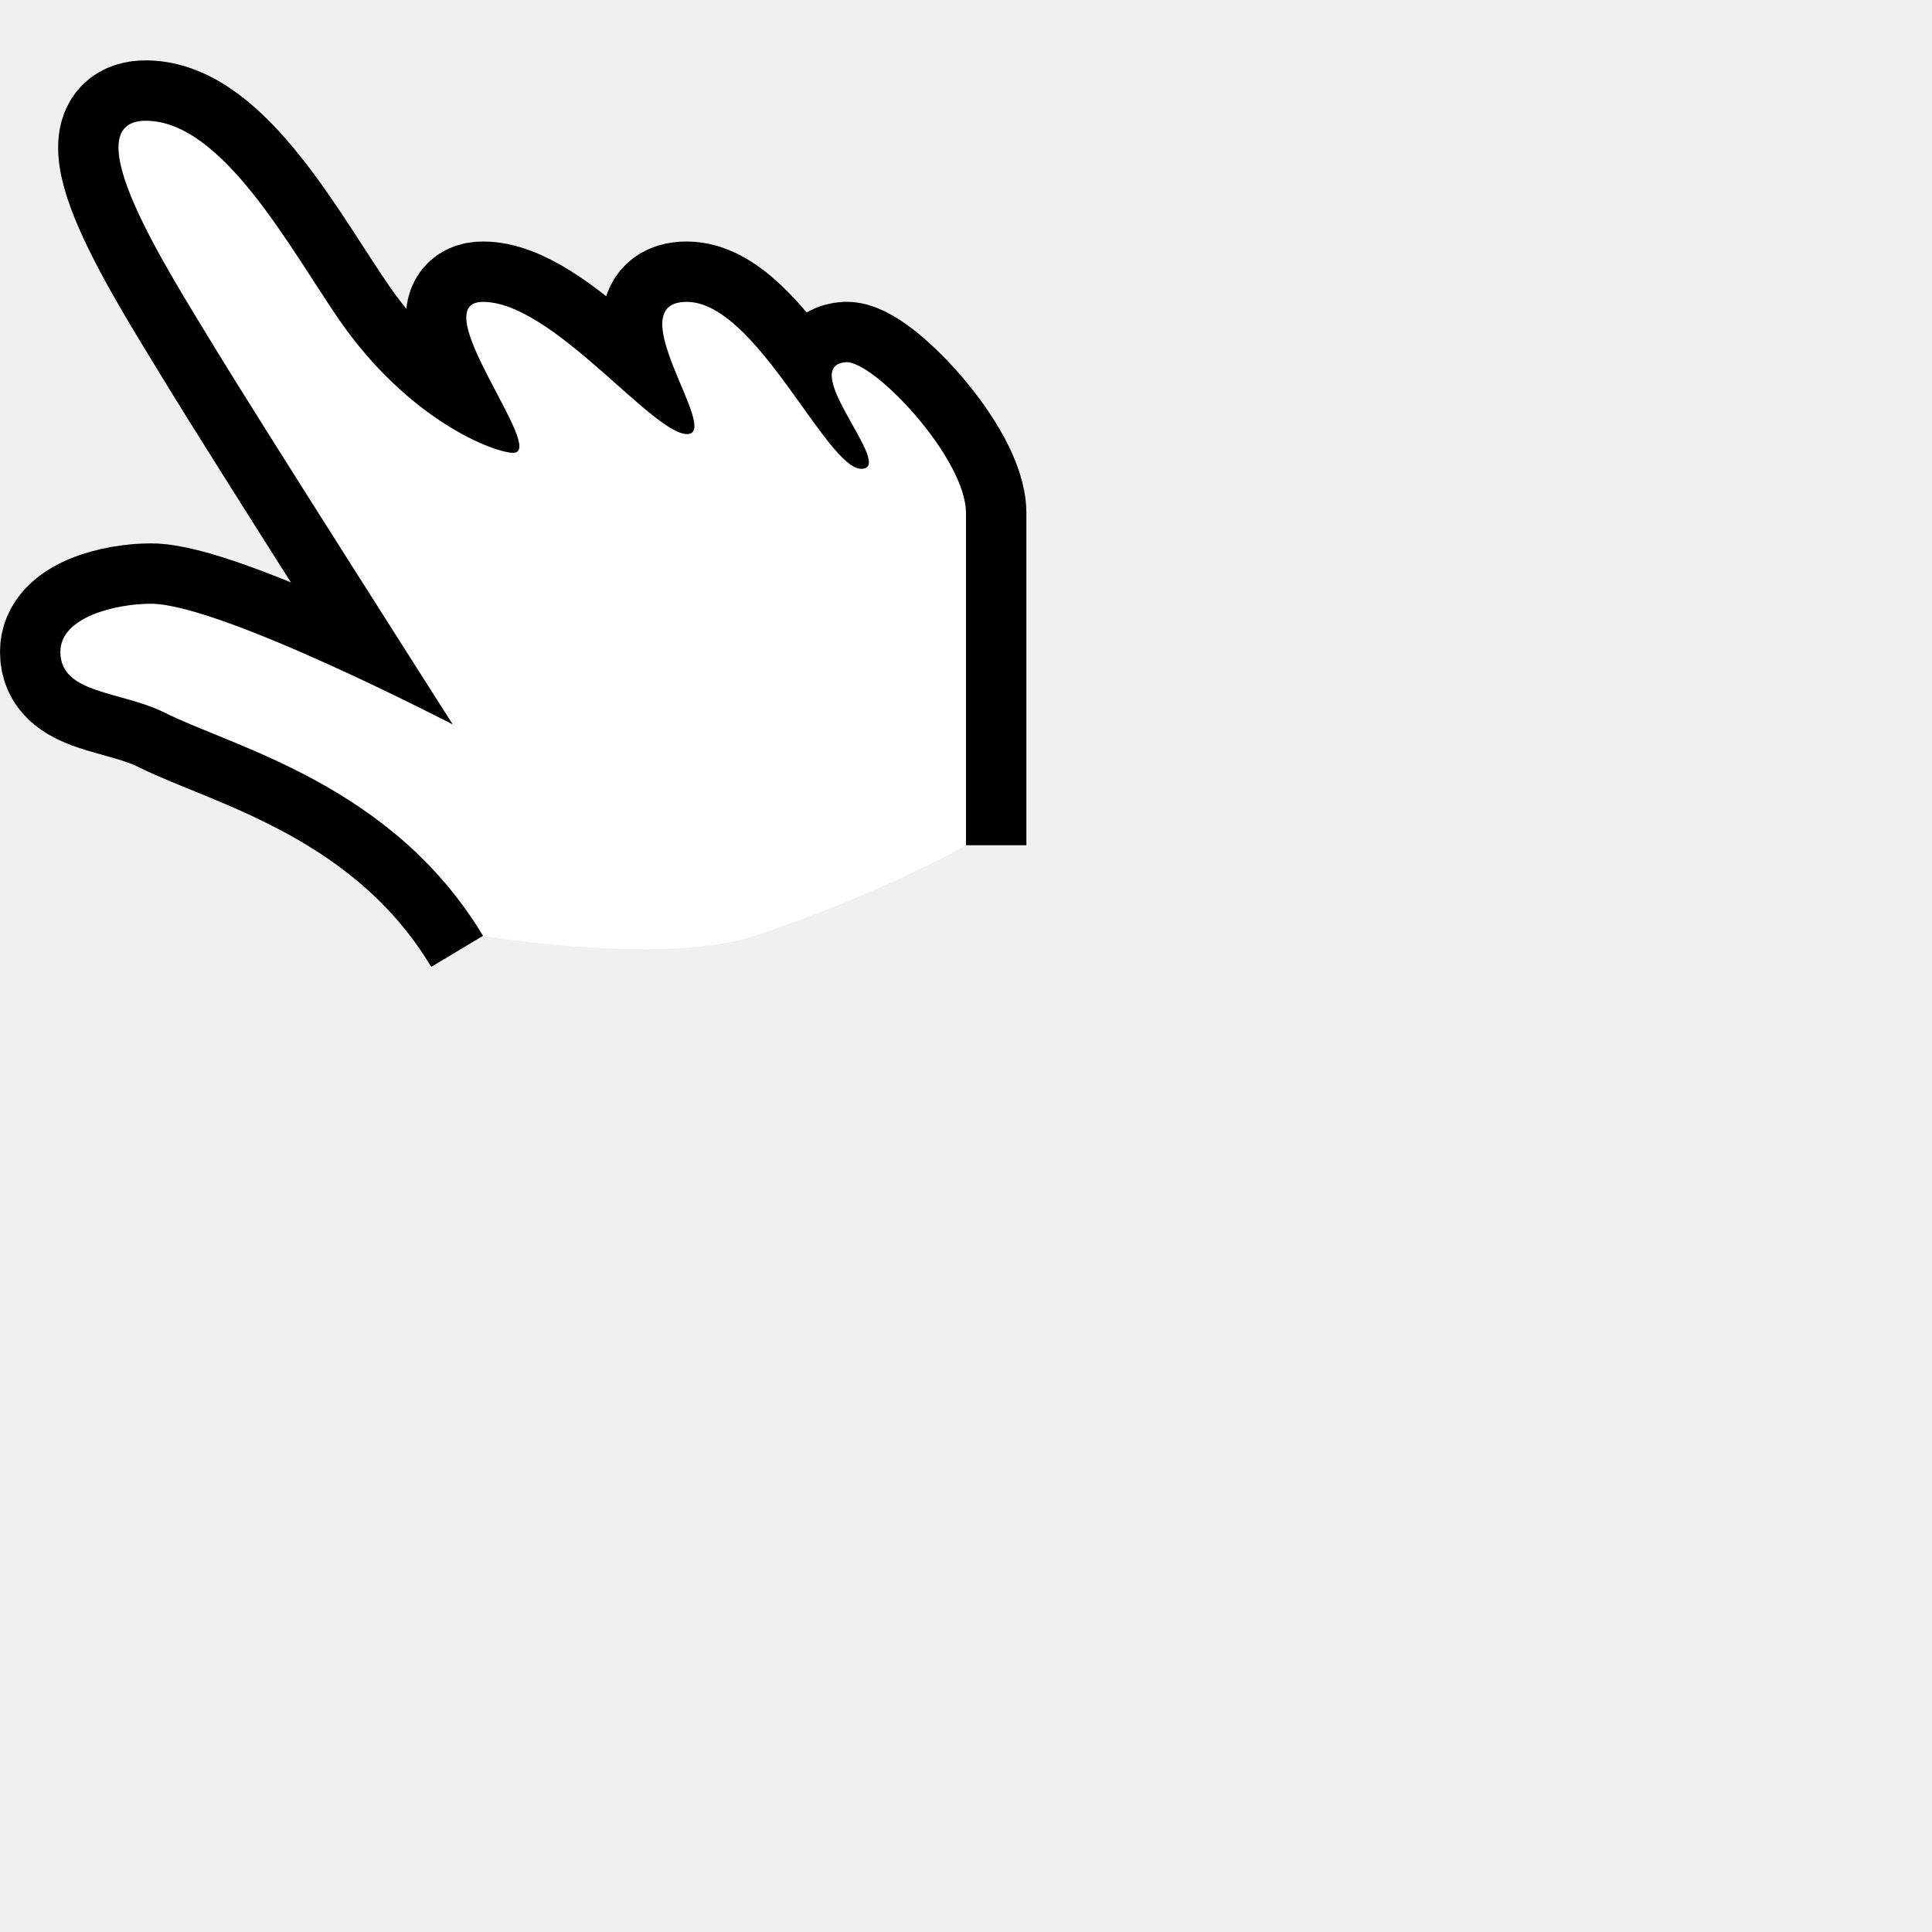
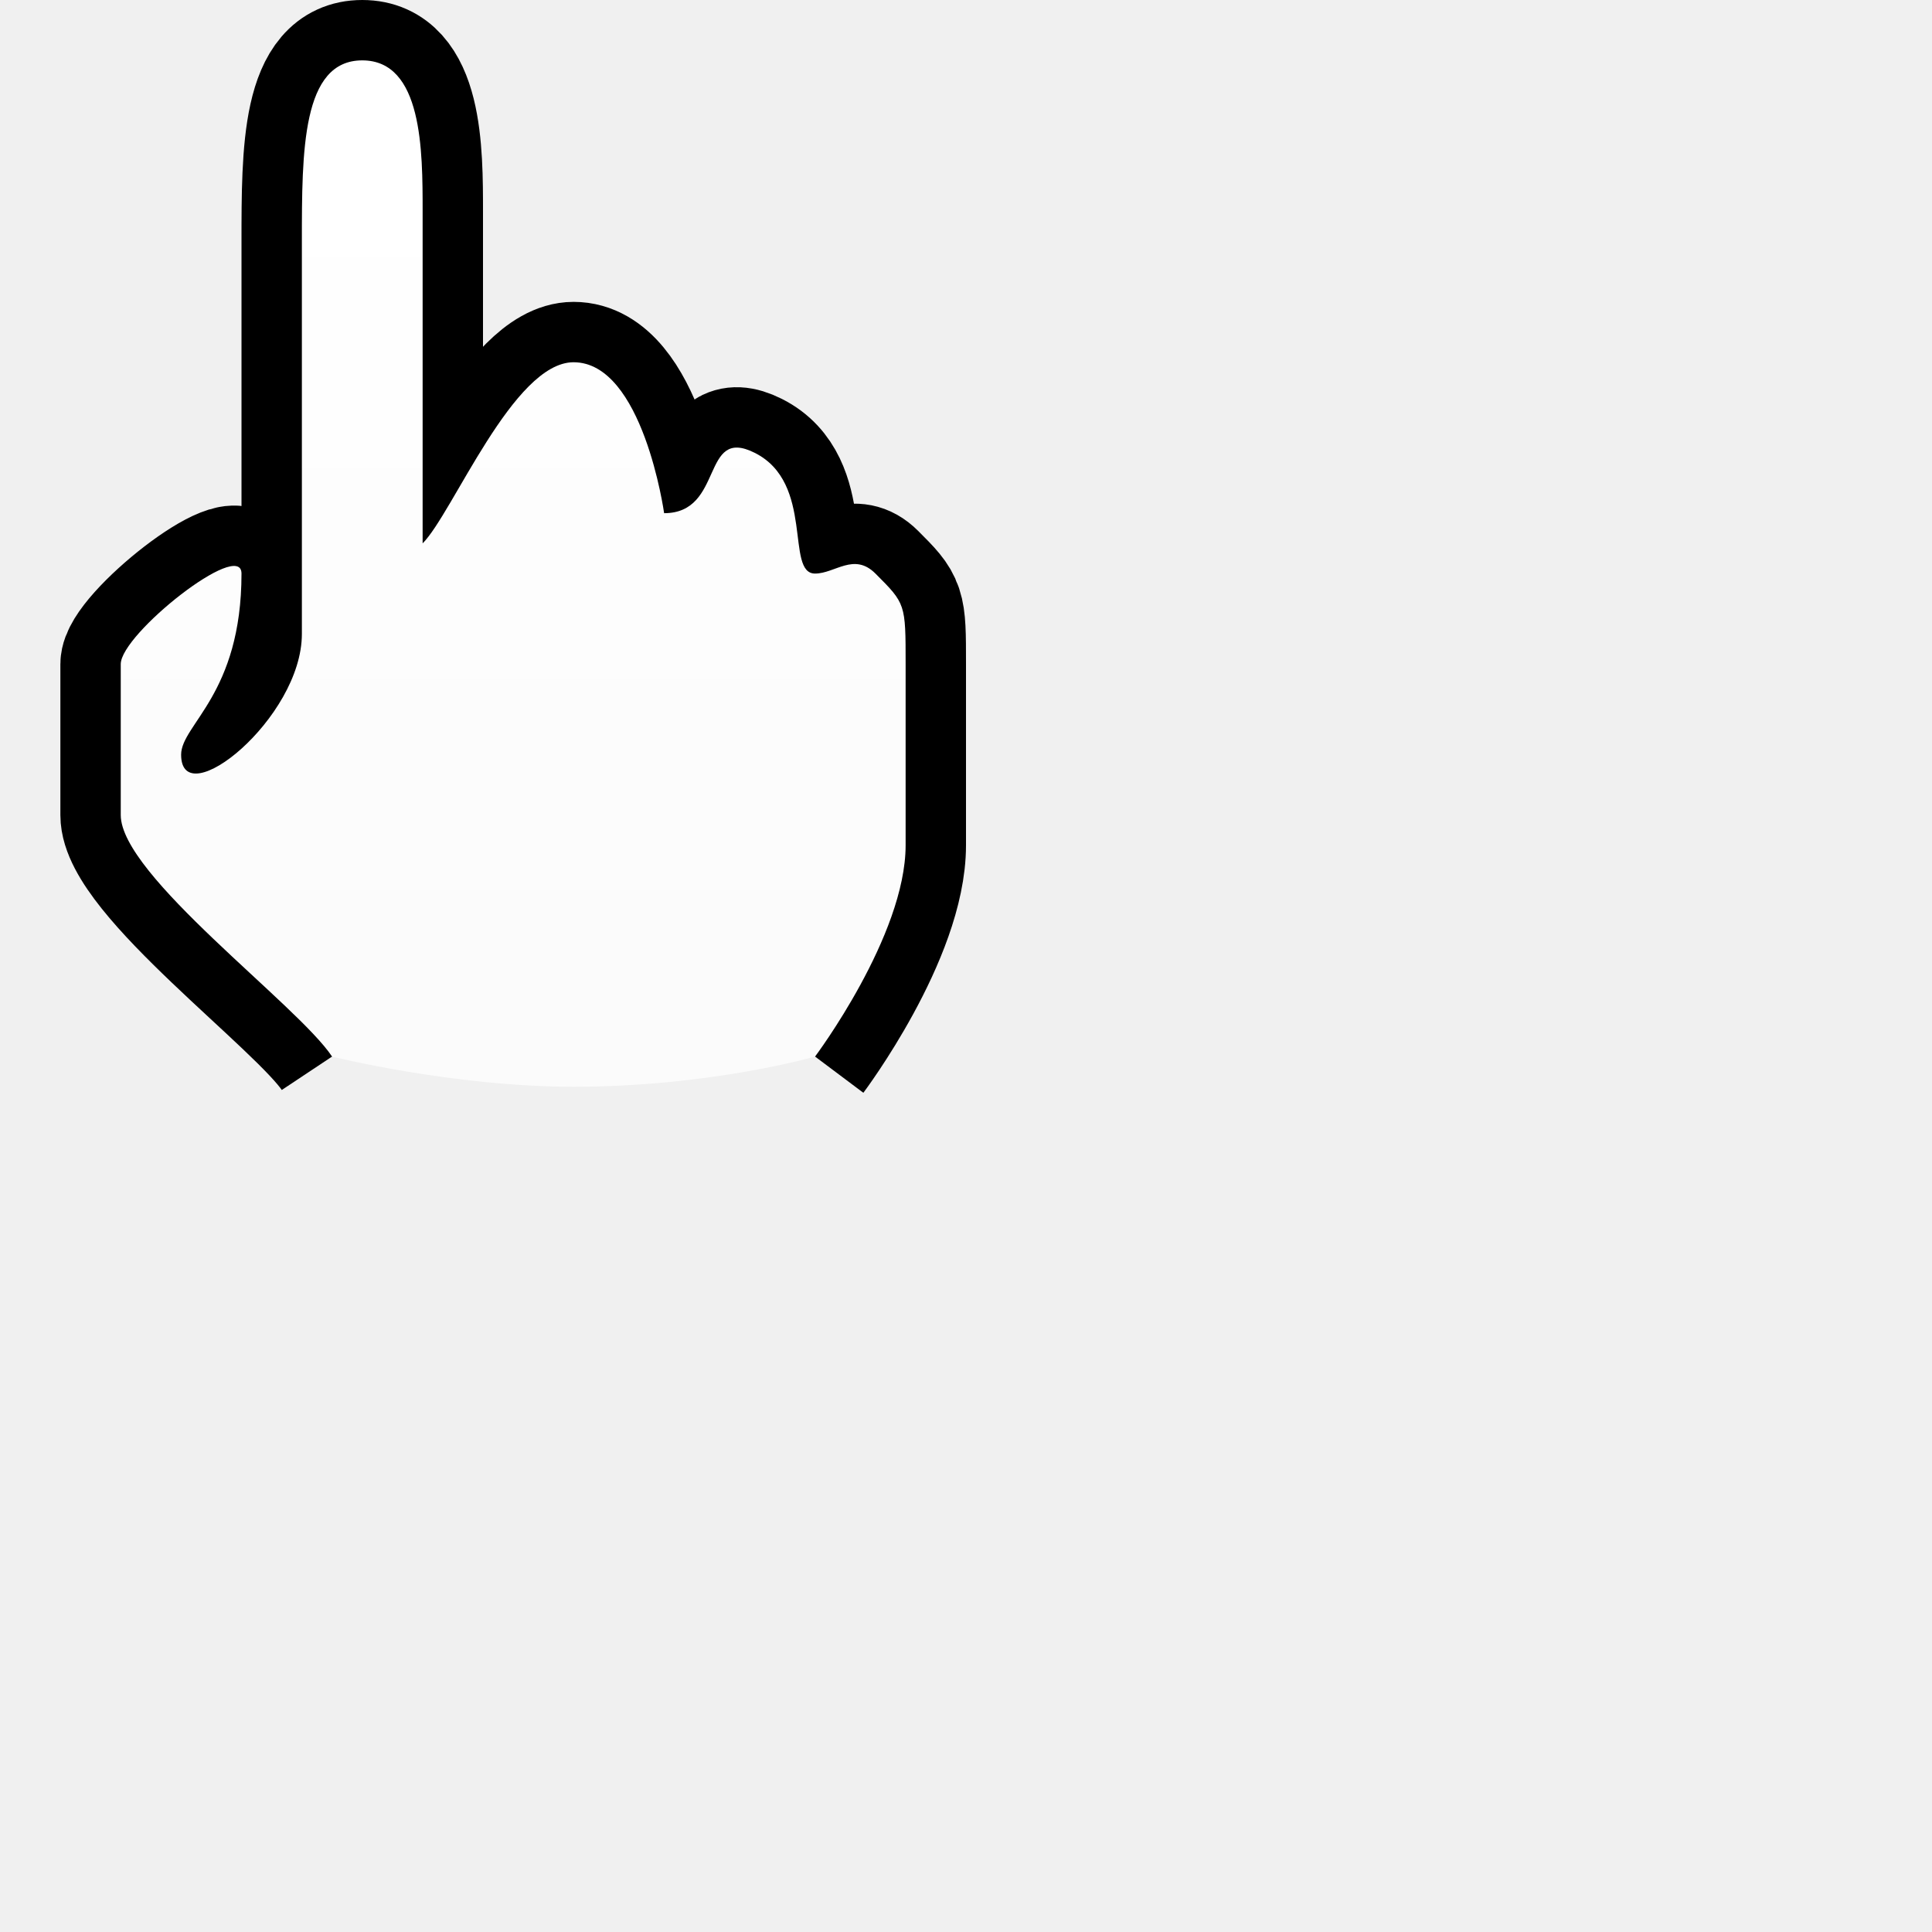
<svg xmlns="http://www.w3.org/2000/svg" height="32" version="1.1" viewBox="0 0 64 64" width="32">
-   <path d="M32 28C32 28 32 19.3 32 17C32 15.17 28.91 11.9 28 12C26.4 12.16 29.69 15.53 28.53 15.53C27.38 15.53 25.05 10 22.75 10C20.44 10 23.92 14.38 22.76 14.38C21.61 14.38 18.3 10 16 10C14 10 18.15 15 17 15C16.38 15 13.55 13.94 11.24 10.6C9.62 8.25 7.37 4 4.83 4C2.37 4 5.54 8.92 7.08 11.46C8.62 14 15 24 15 24C15 24 7.3 20 5 20C3.84 20 2 20.44 2 21.59C2 23 4 22.88 5.46 23.61C7.76 24.76 13 26 16 31" fill="none" stroke="#000000" stroke-linejoin="round" stroke-width="4" />
-   <path d="M7.08 11.46C8.62 14 15 24 15 24C15 24 7.3 20 5 20C3.84 20 2 20.44 2 21.59C2 23 4 22.88 5.46 23.61C7.76 24.76 13 26 16 31C16 31 22 32 25 31C29.3 29.56 32 28 32 28C32 28 32 19.3 32 17C32 15.17 28.91 11.9 28 12C26.4 12.16 29.69 15.53 28.53 15.53C27.38 15.53 25.05 10 22.75 10C20.44 10 23.92 14.38 22.76 14.38C21.61 14.38 18.3 10 16 10C14 10 18.15 15 17 15C16.38 15 13.55 13.94 11.24 10.6C9.62 8.25 7.37 4 4.83 4C2.37 4 5.54 8.92 7.08 11.46z" fill="#ffffff" />
+   <defs>
+     <linearGradient gradientUnits="userSpaceOnUse" id="cursor-pointer-0" x1="68" x2="68" y1="5" y2="33">
+       <stop offset="0" stop-color="#ffffff" />
+       <stop offset="1" stop-color="#fbfbfb" />
+     </linearGradient>
+   </defs>
+   <path d="M27 35C27 35 30 31 30 28V22C30 20 30 20 29 19C28.29 18.29 27.66 19 27 19C26 19 27 16 25 15C23.21 14.1 24 17 22 17C22 17 21.3 12 19 12C17 12 15 17 14 18C14 18 14 15 14 13V7C14 5 14 2 12 2C10 2 10 5 10 8V21C10 23.8 6 27 6 25C6 24 8 23 8 19C8 17.84 4 21 4 22C4 23.09 4 25 4 27C4 29 9.85 33.27 11 35" fill="none" stroke="#000000" stroke-linejoin="round" stroke-width="4" />
+   <path d="M6 25C6 24 8 23 8 19C8 17.84 4 21 4 22C4 23.09 4 25 4 27C4 29 9.85 33.27 11 35C11 35 15 36 19 36C23.53 36 27 35 27 35C27 35 30 31 30 28V22C30 20 30 20 29 19C28.29 18.29 27.66 19 27 19C26 19 27 16 25 15C23.21 14.1 24 17 22 17C22 17 21.3 12 19 12C17 12 15 17 14 18C14 18 14 15 14 13V7C14 5 14 2 12 2C10 2 10 5 10 8V21C10 23.8 6 27 6 25z" fill="url(#cursor-pointer-0)" />
</svg>
